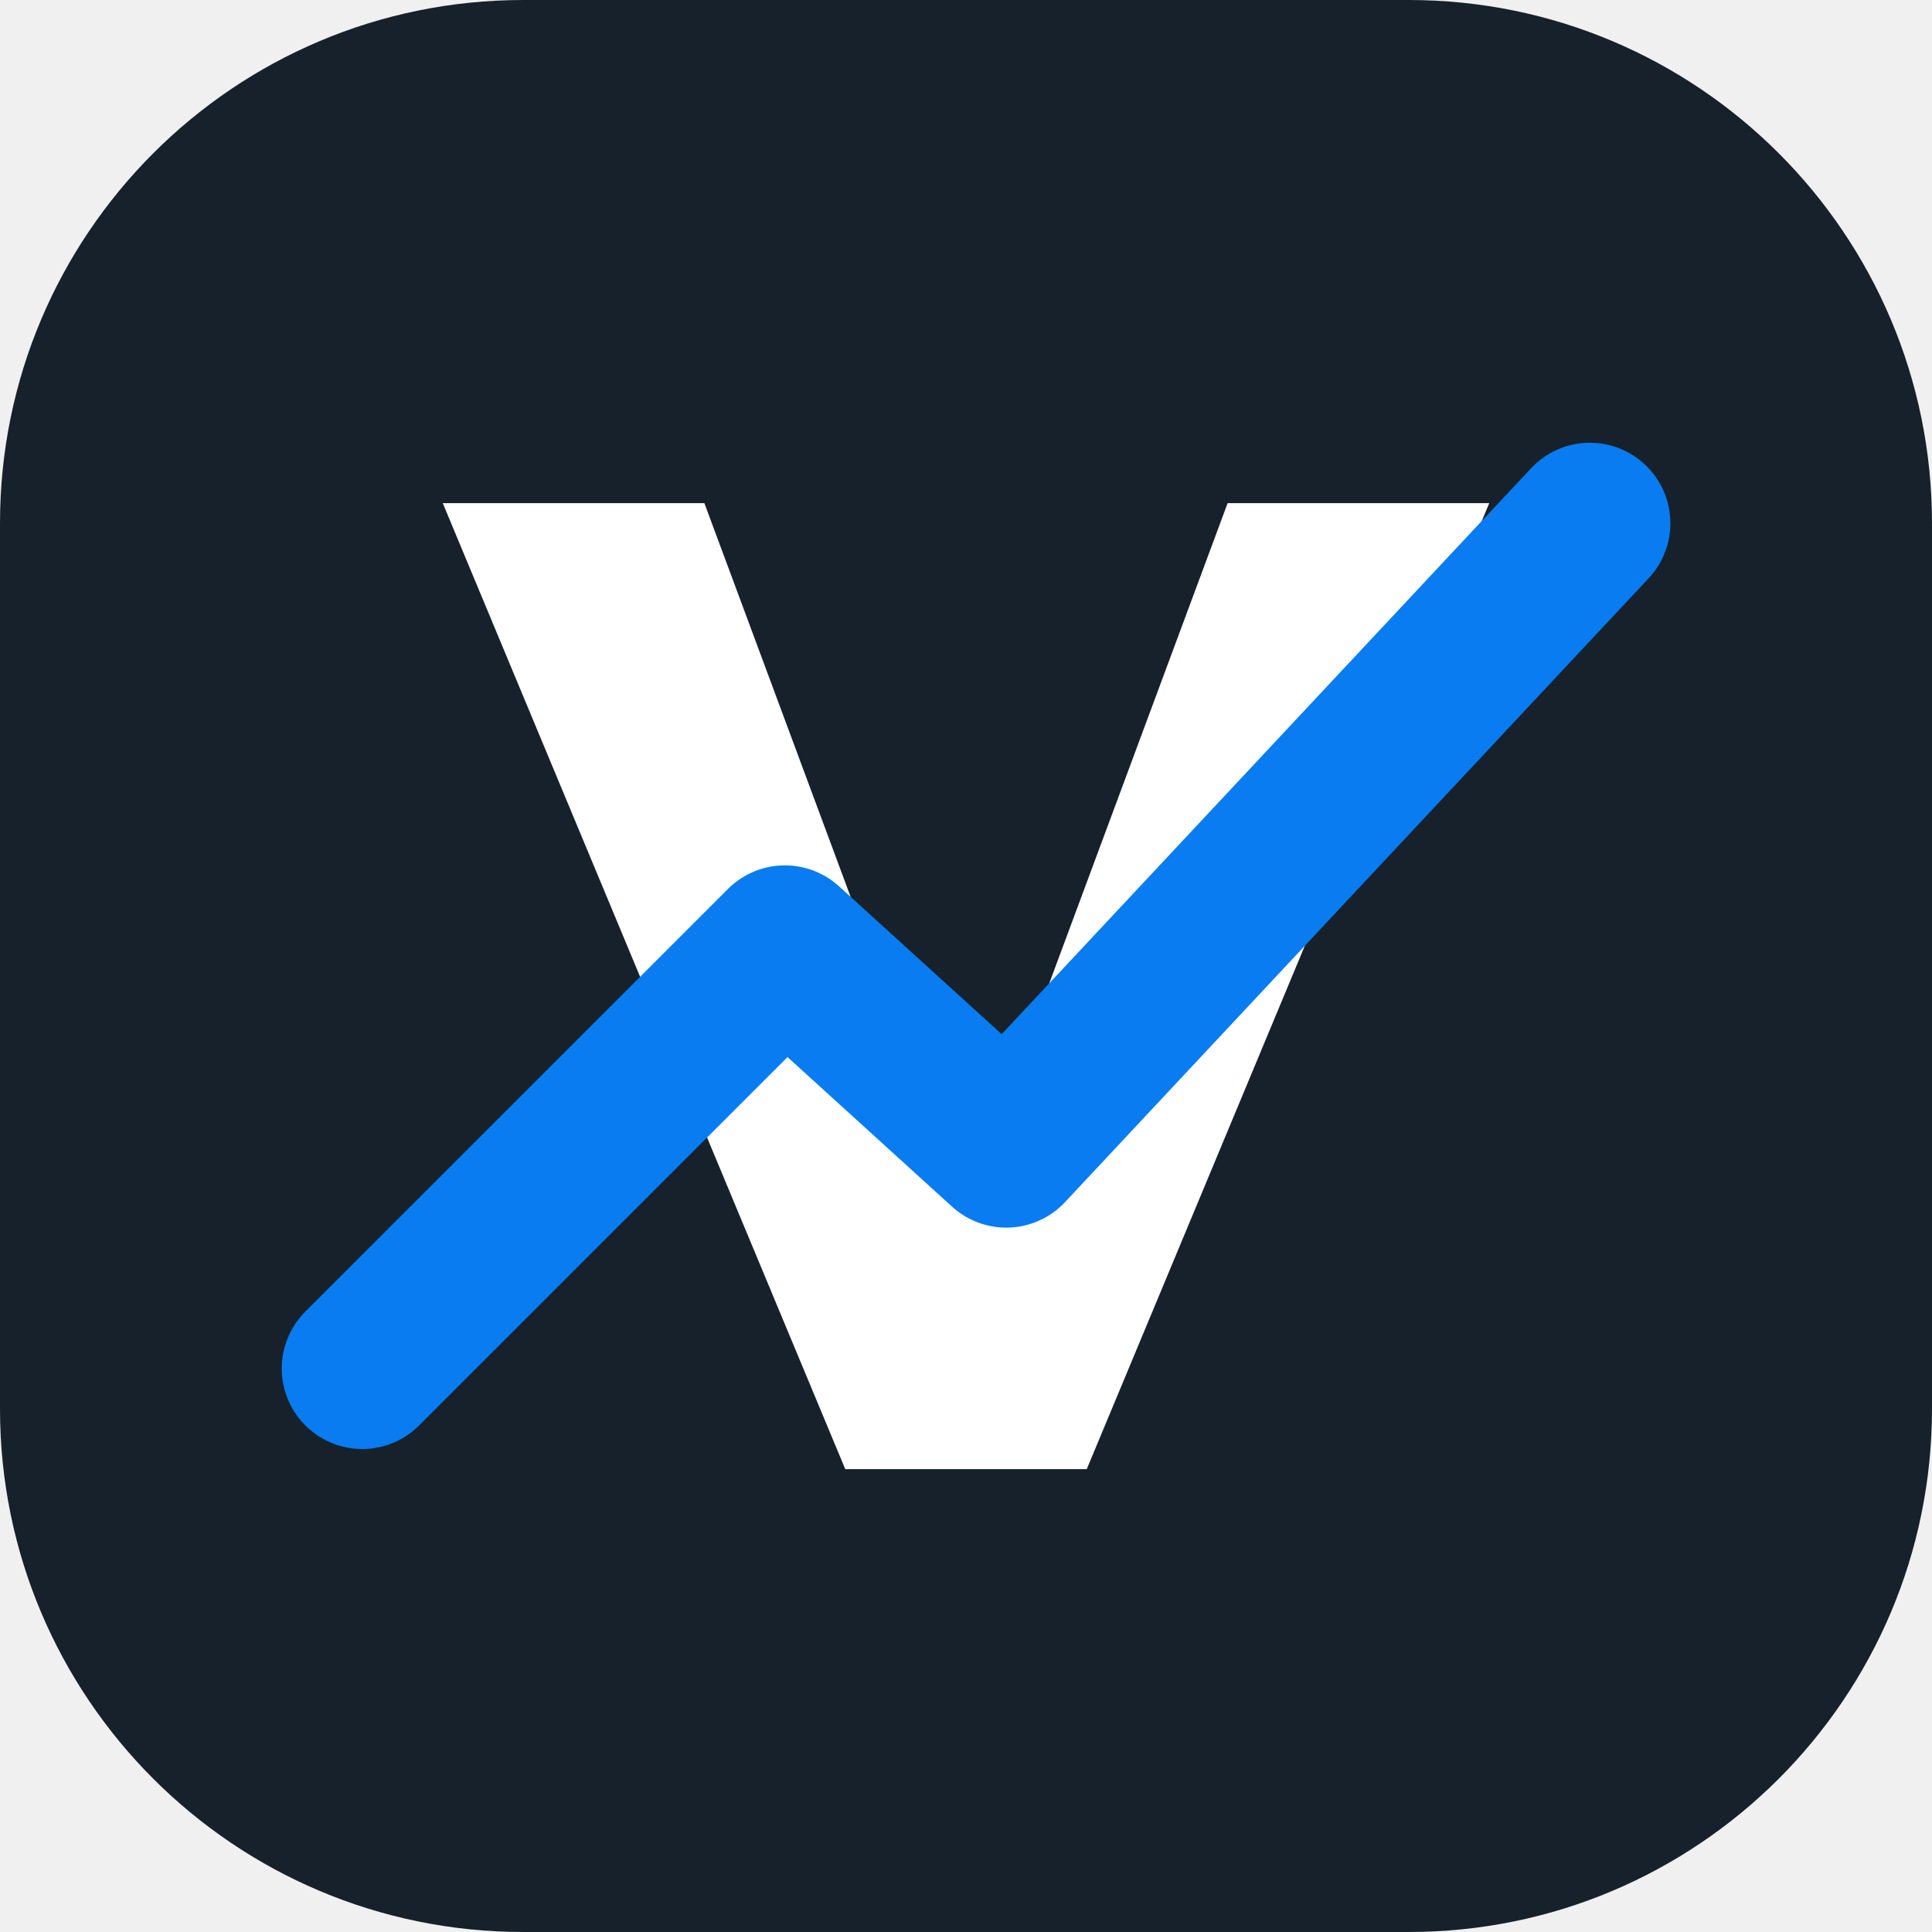
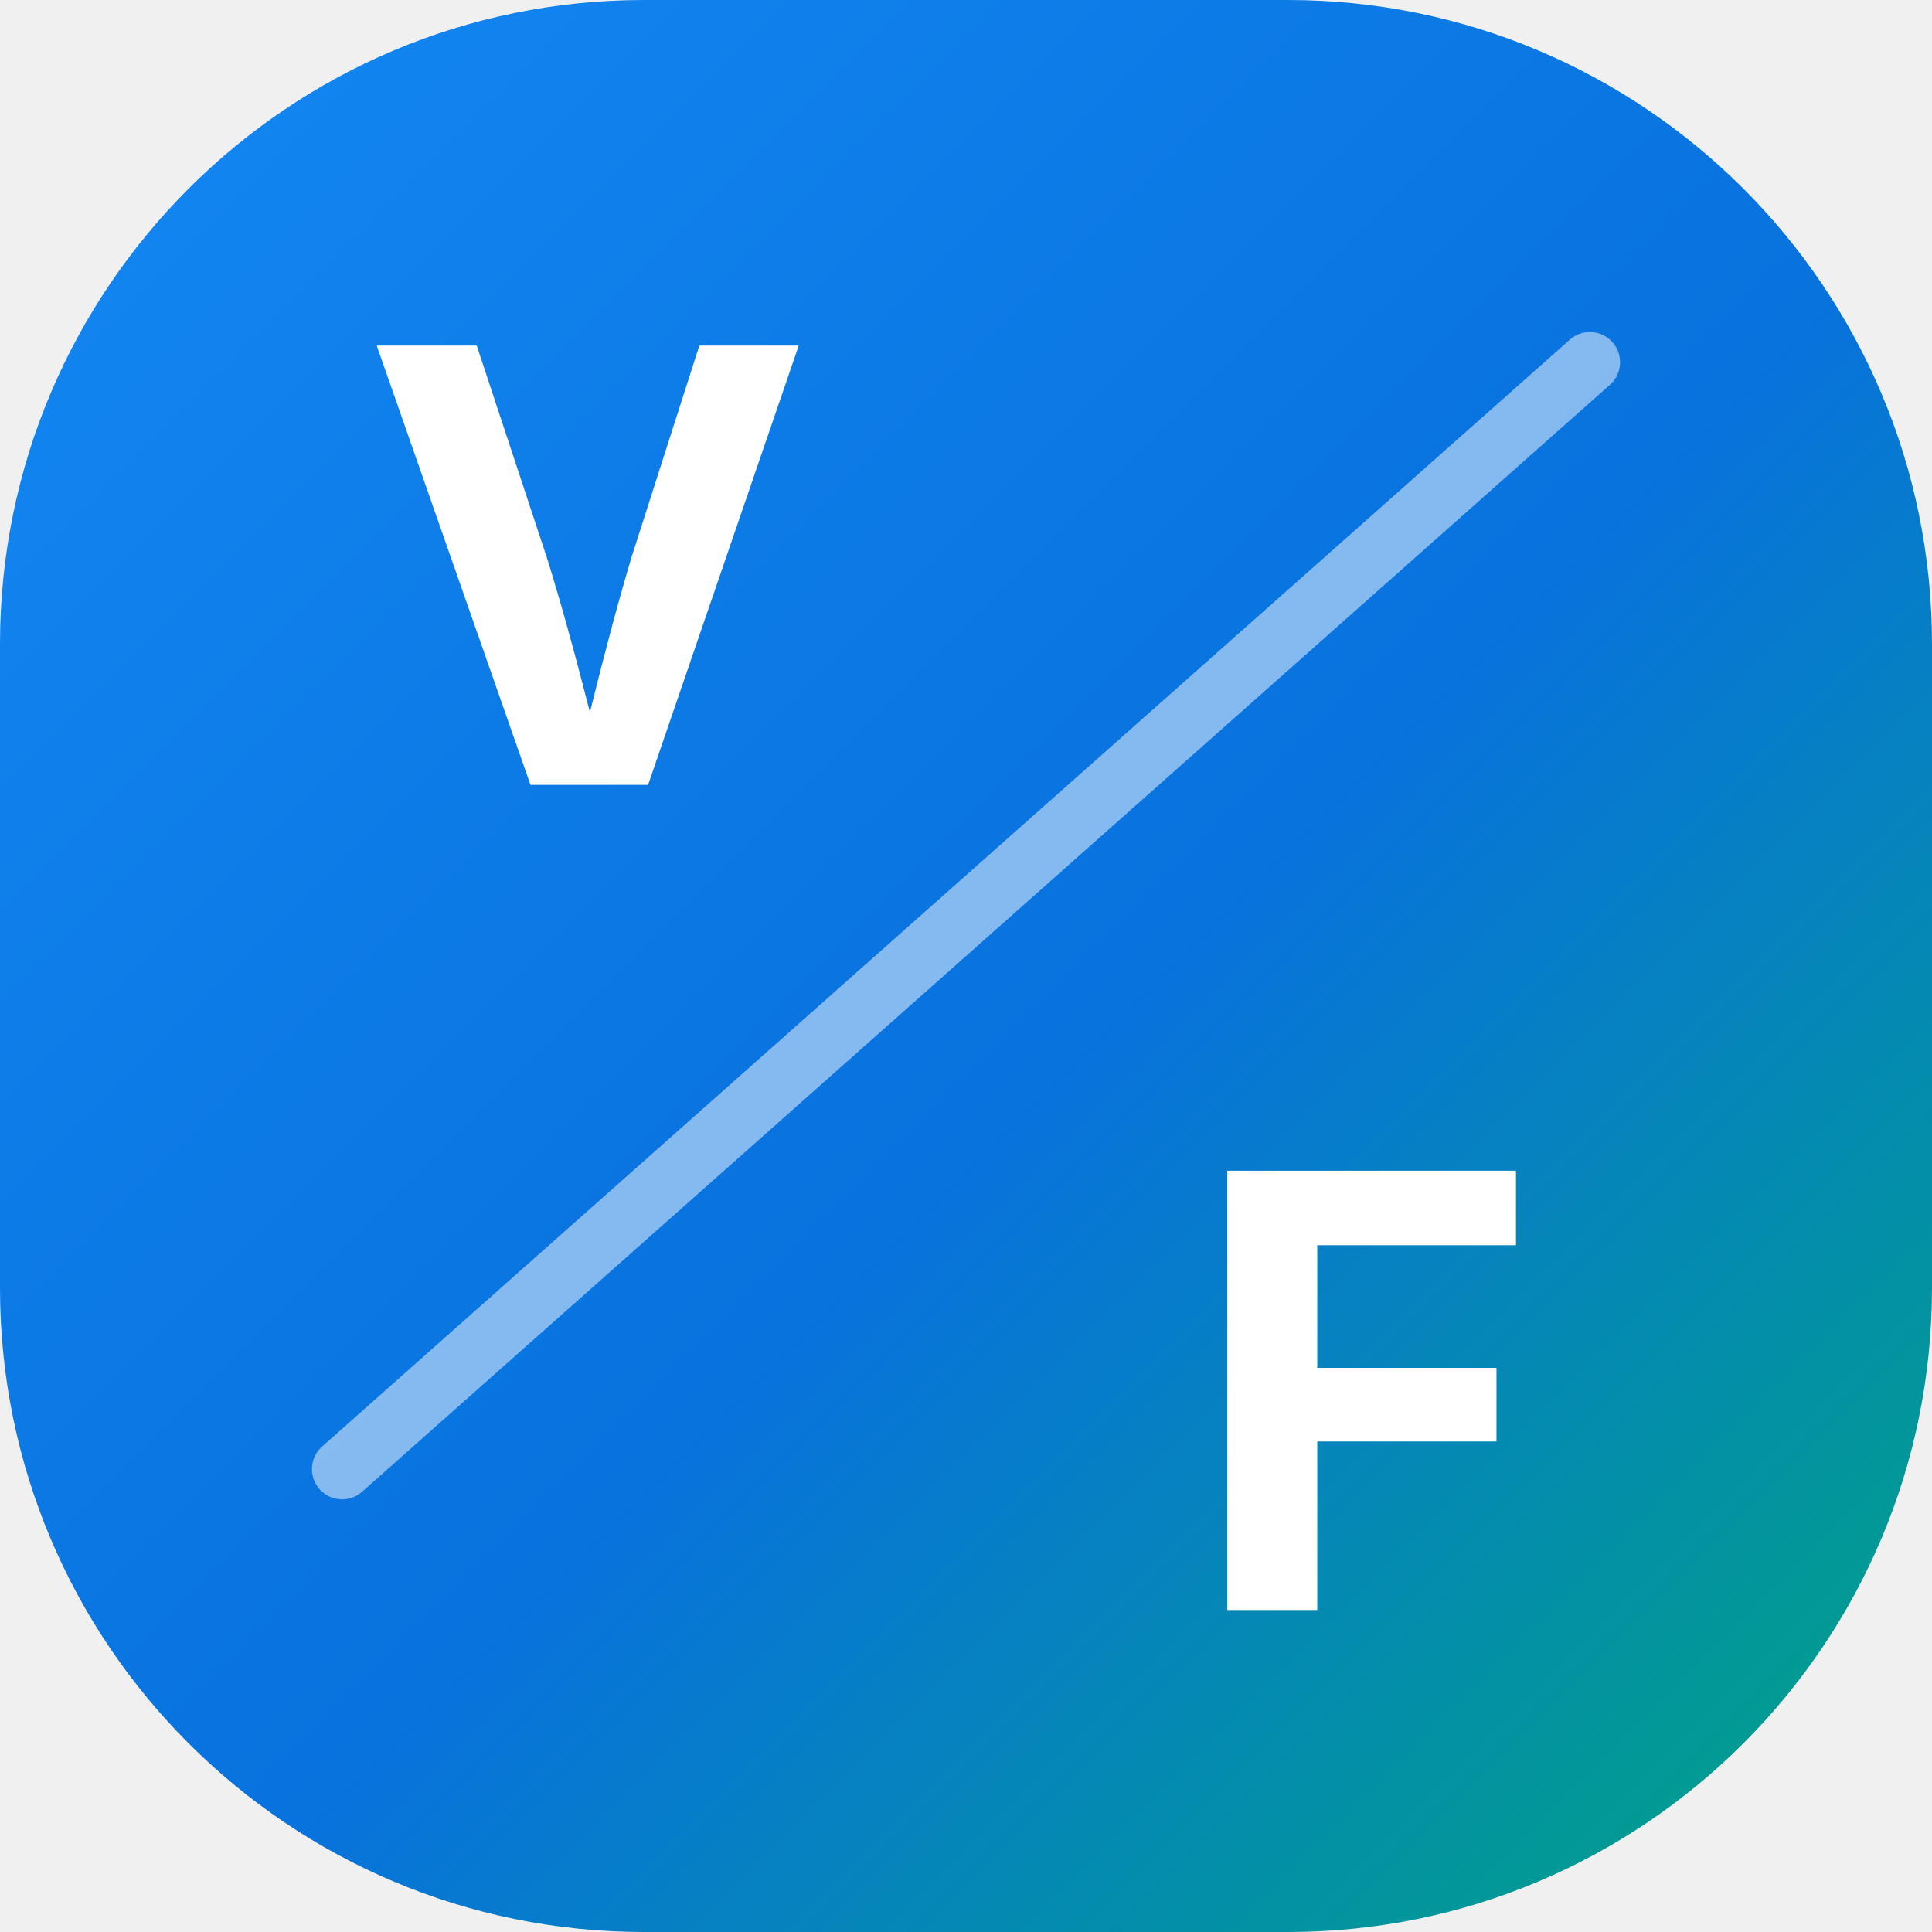
<svg xmlns="http://www.w3.org/2000/svg" viewBox="0 0 96 96" role="img" aria-labelledby="vf-mark-title vf-mark-desc">
-   <rect width="96" height="96" rx="26" fill="#17212b" />
-   <path d="M22 25h13l13 35 13-35h13L54 73H42L22 25Z" fill="#fff" />
-   <path d="M18 68 39 47l11 10 29-31" fill="none" stroke="#087cf0" stroke-width="8" stroke-linecap="round" stroke-linejoin="round" />
+   <defs>
+     <linearGradient id="vf-product-gradient" x1="0" y1="0" x2="1" y2="1">
+       <stop offset="0" stop-color="#1488f4" />
+       <stop offset="0.55" stop-color="#0872dd" />
+       <stop offset="1" stop-color="#00a67e" />
+     </linearGradient>
+   </defs>
+   <rect width="96" height="96" rx="32" fill="url(#vf-product-gradient)" />
+   <text x="18" y="39" fill="#fff" font-family="Manrope,Inter,Arial,sans-serif" font-size="30" font-weight="700">V</text>
+   <text x="59" y="80" fill="#fff" font-family="Manrope,Inter,Arial,sans-serif" font-size="30" font-weight="700">F</text>
+   <path d="M17 73 79 18" fill="none" stroke="#fff" stroke-opacity=".5" stroke-width="3" stroke-linecap="round" />
</svg>
